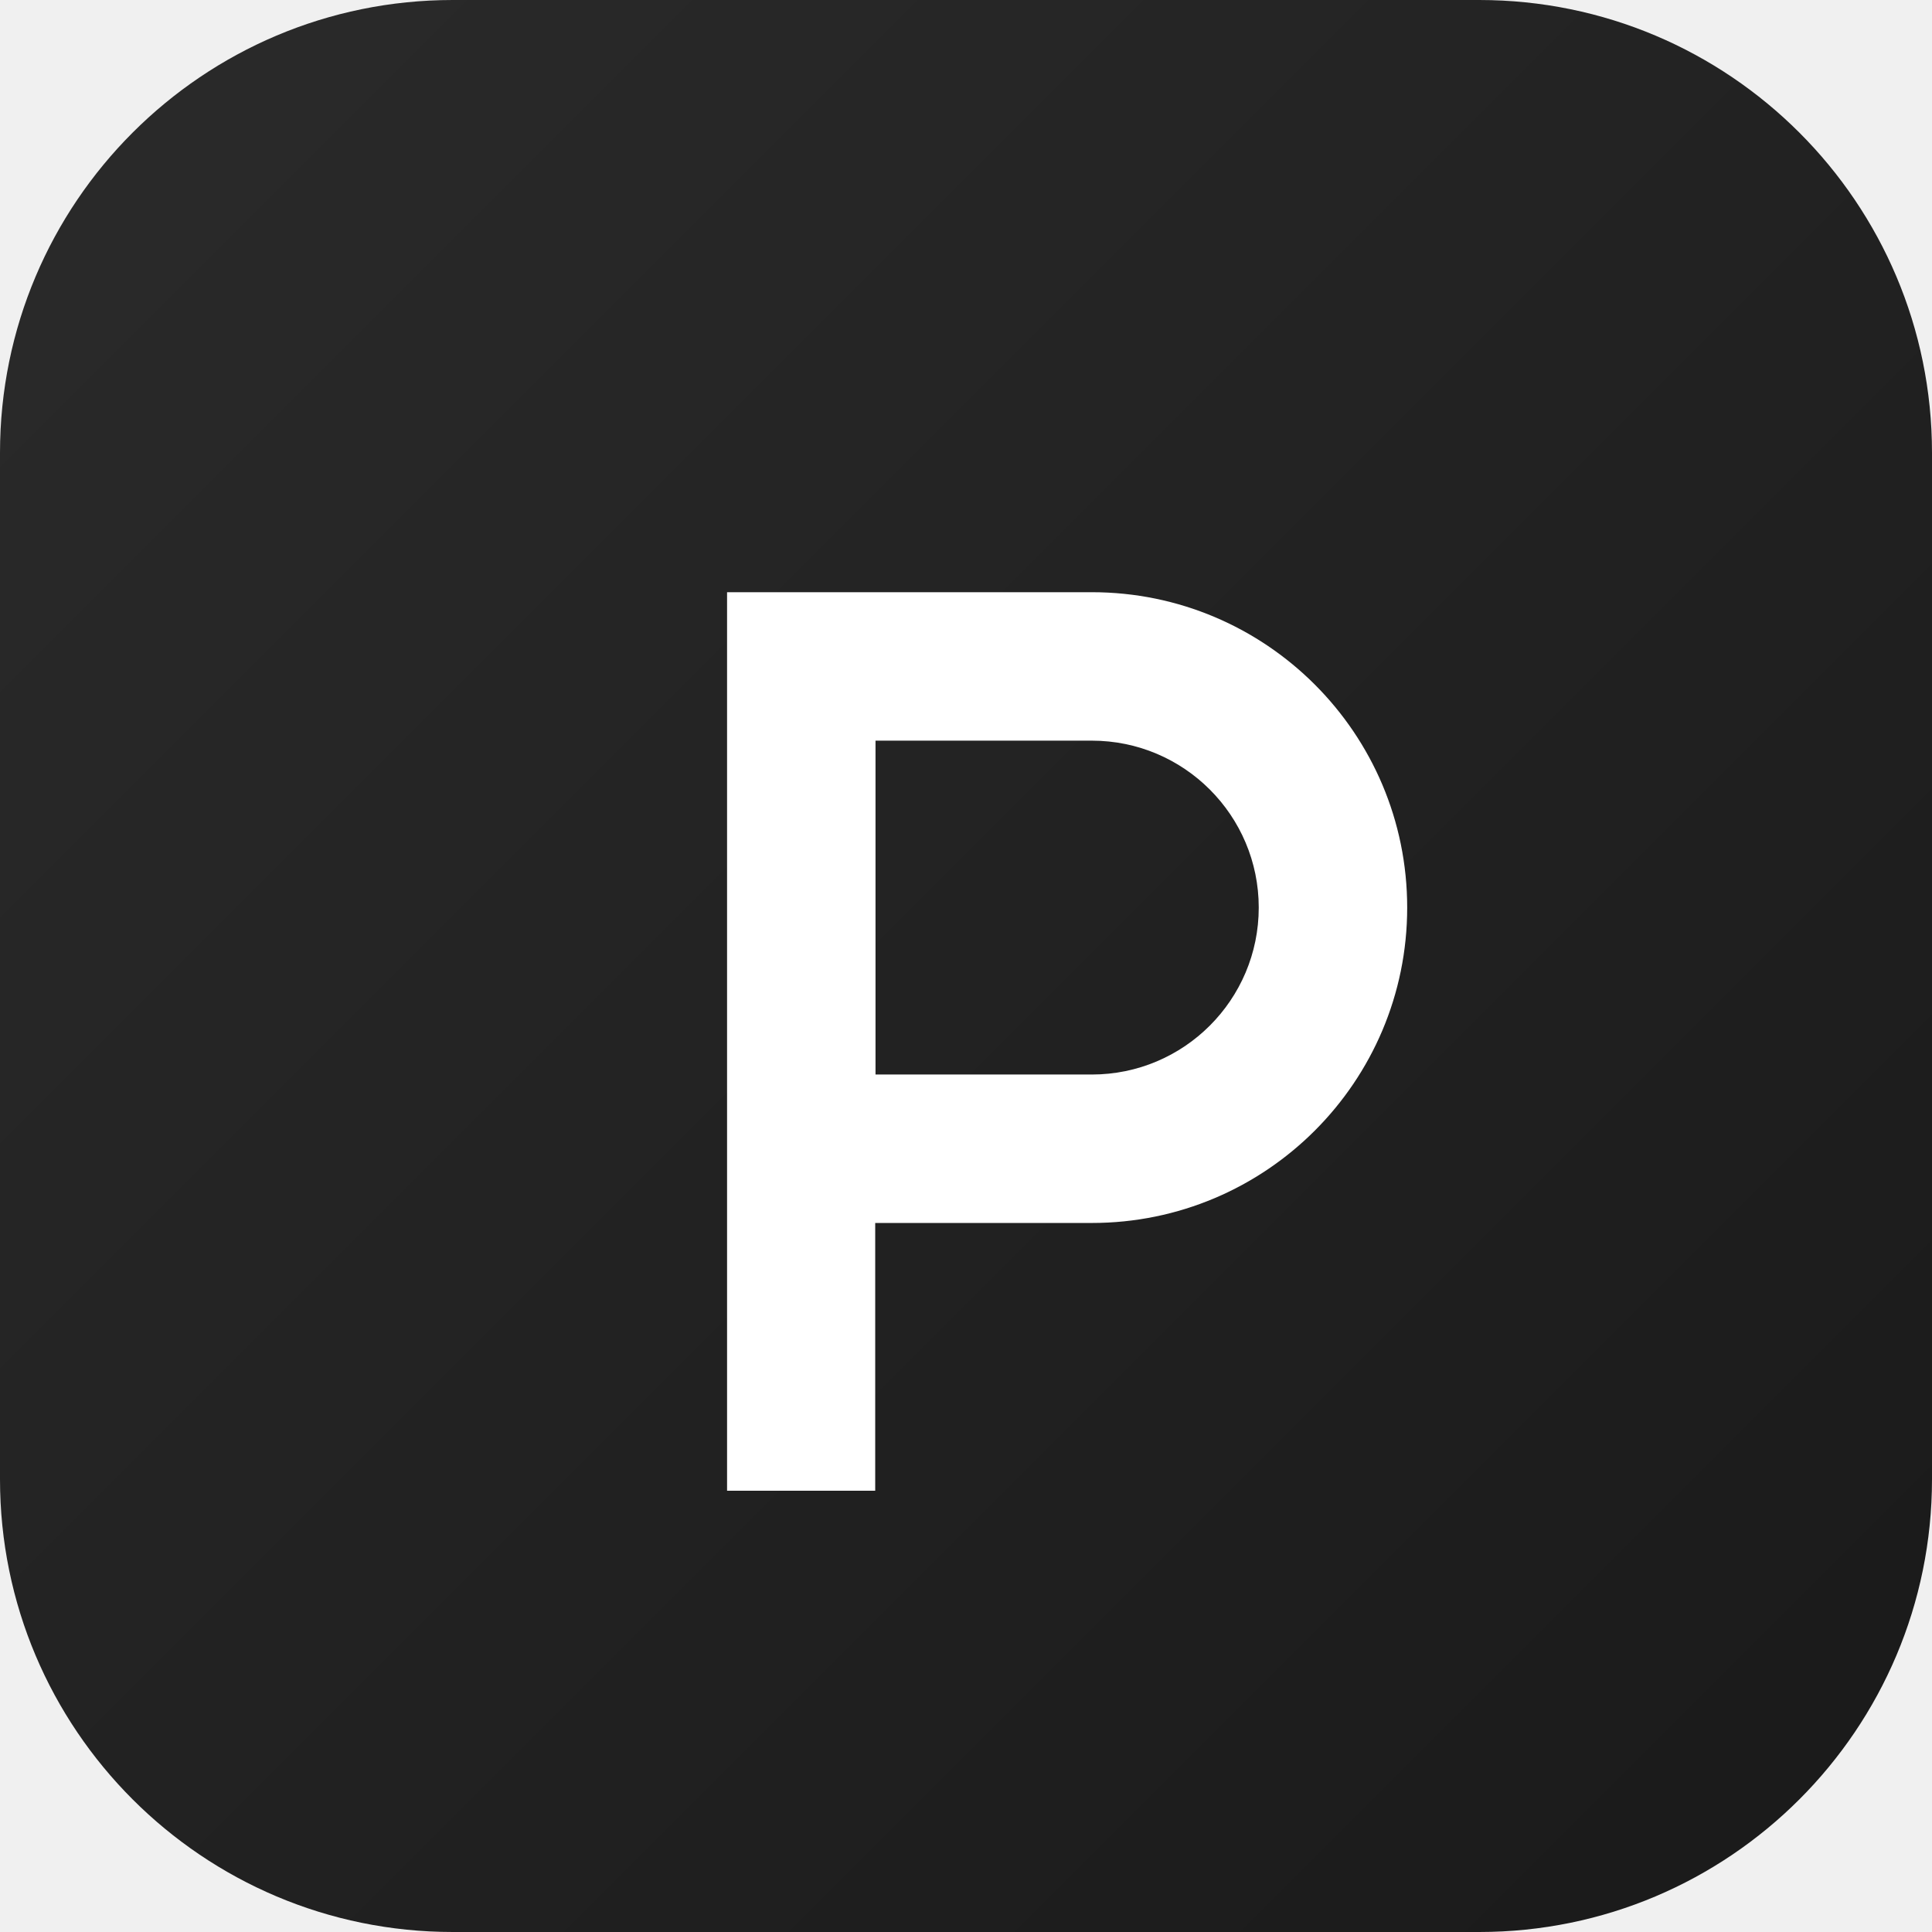
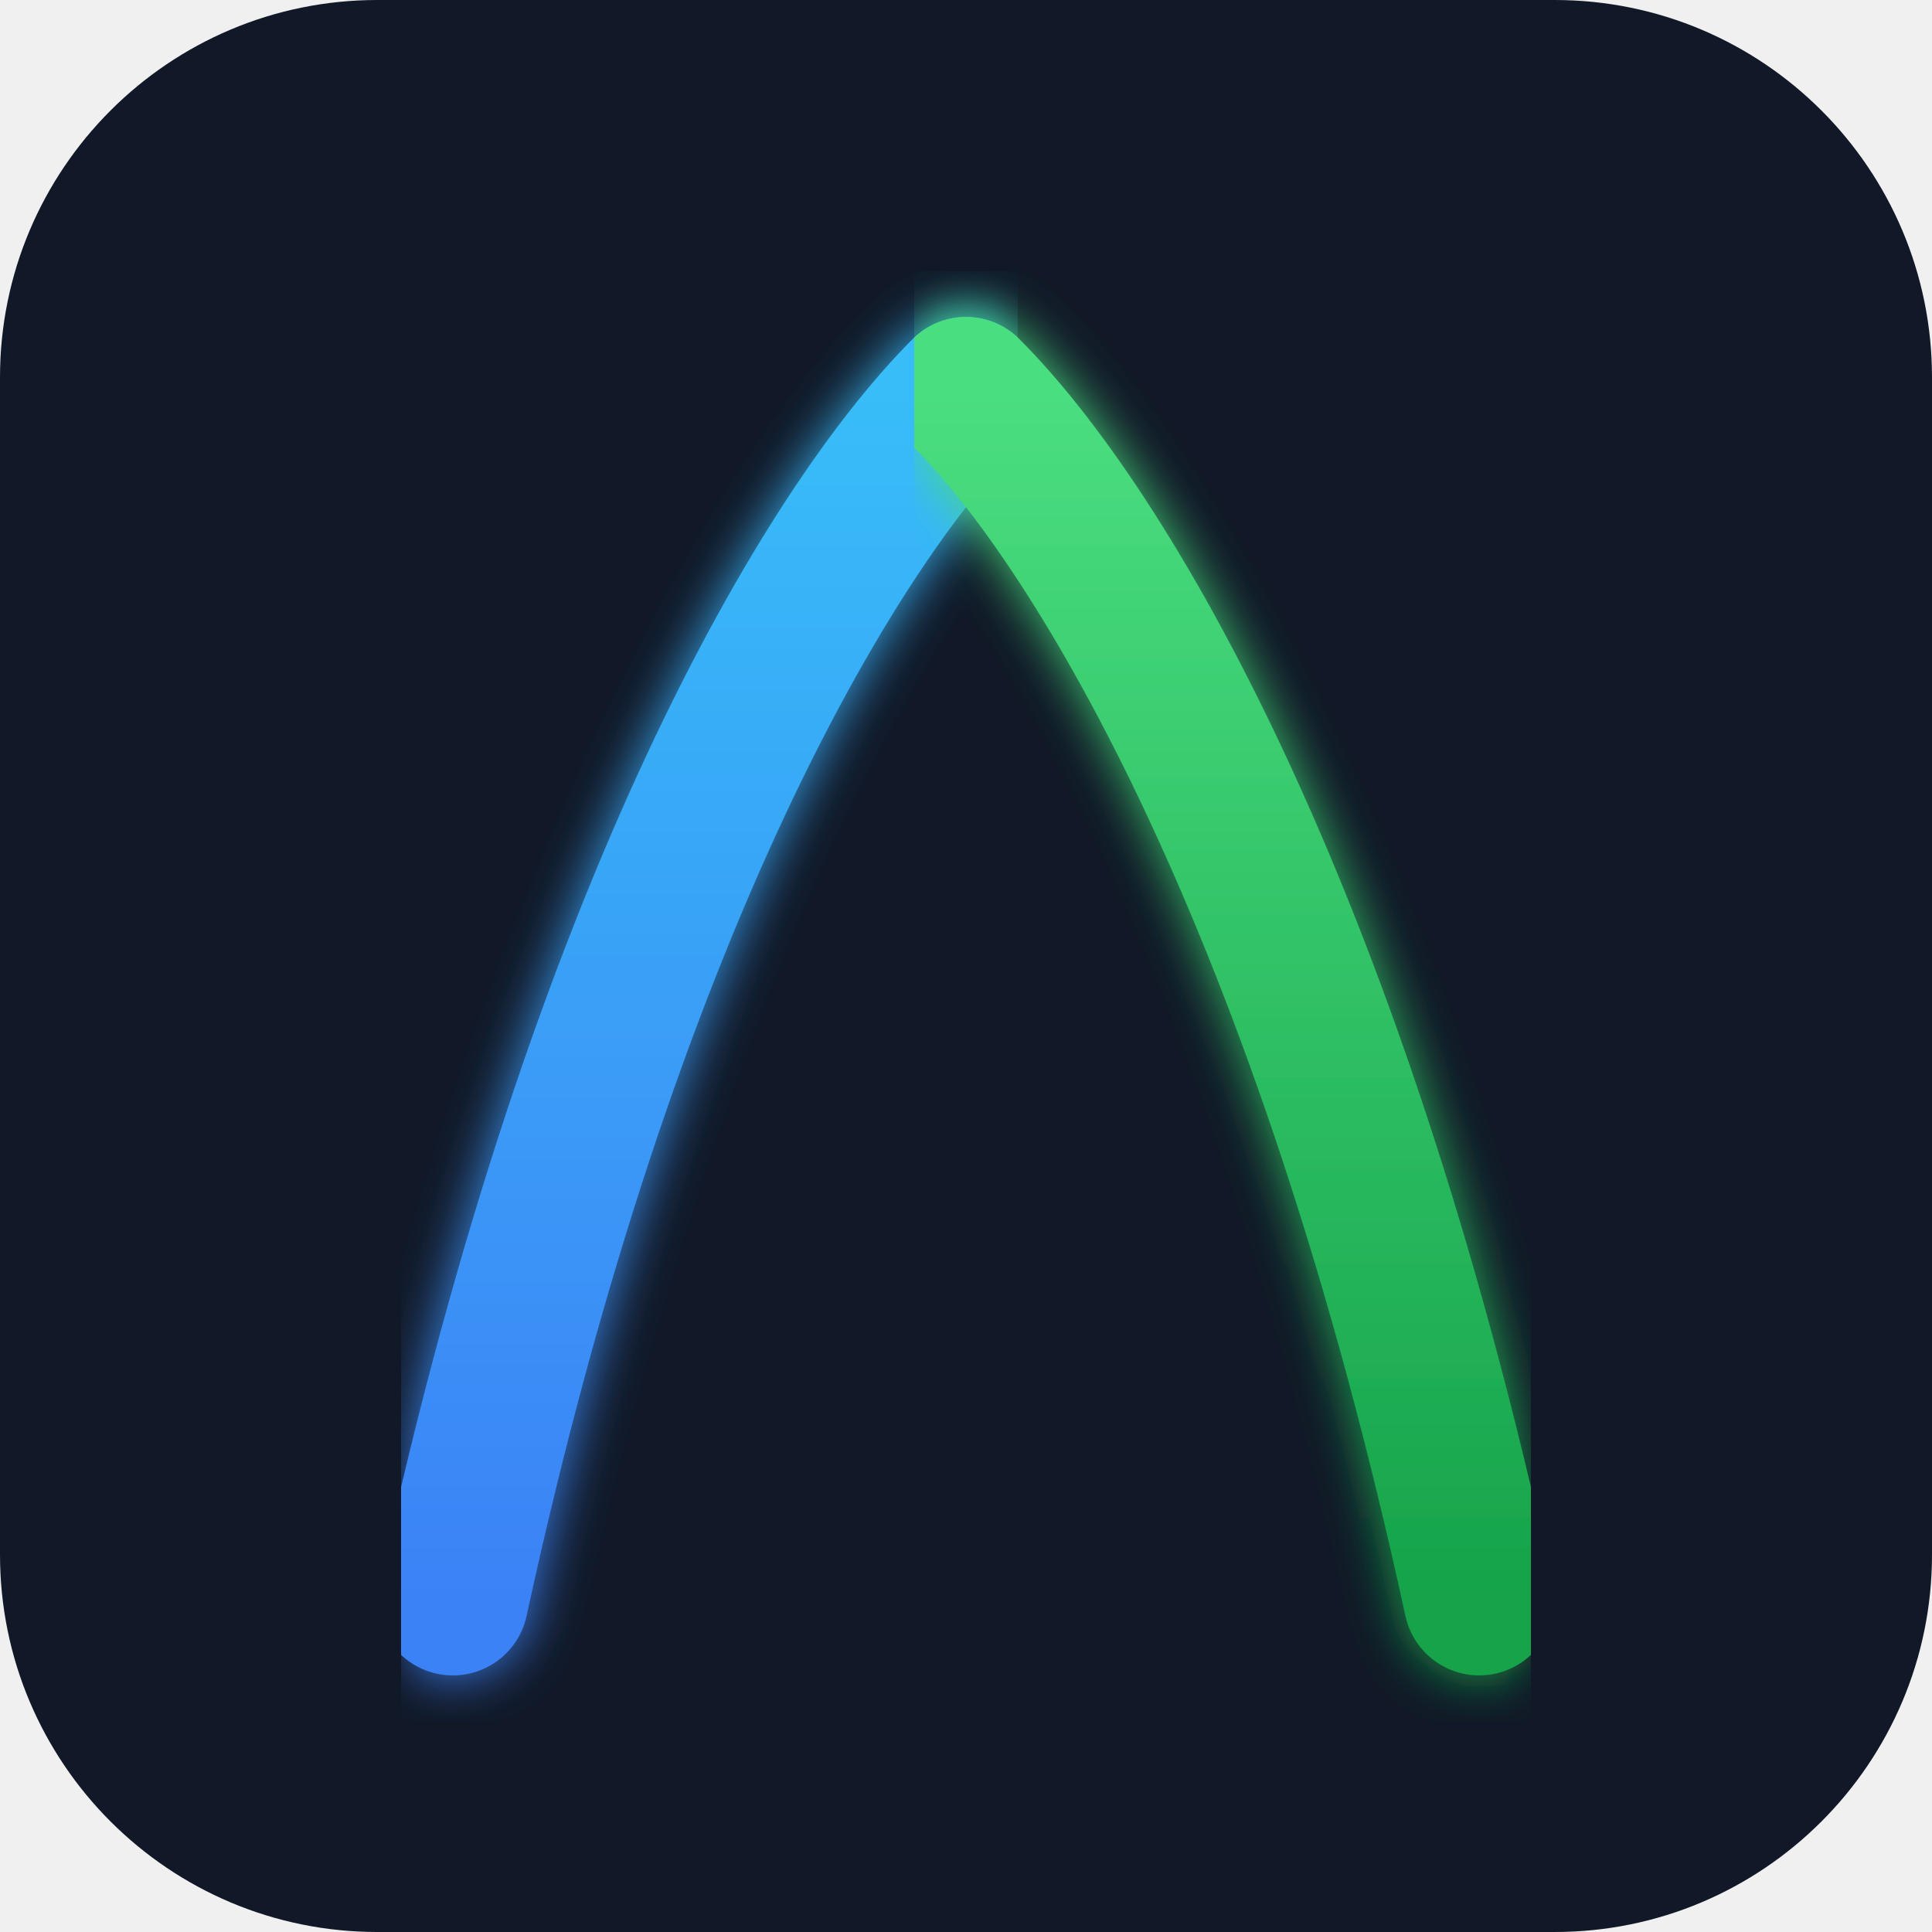
- <svg xmlns="http://www.w3.org/2000/svg" width="256" height="256" viewBox="0 0 256 256">
+ <svg xmlns="http://www.w3.org/2000/svg" width="256" height="256" viewBox="0 0 256 256" fill="none">
+   <rect width="256" height="256" rx="50" fill="#111827" />
  <defs>
-     <linearGradient id="a" x1="8.533" x2="247.467" y1="8.533" y2="247.467" gradientUnits="userSpaceOnUse">
-       <stop offset="0" stop-color="#2a2a2a" />
-       <stop offset="1" stop-color="#1a1a1a" />
+     <linearGradient id="path1" x1="0.5" y1="0" x2="0.5" y2="1">
+       <stop stop-color="#38BDF8" />
+       <stop offset="1" stop-color="#3B82F6" />
    </linearGradient>
+     <linearGradient id="path2" x1="0.5" y1="0" x2="0.5" y2="1">
+       <stop stop-color="#4ADE80" />
+       <stop offset="1" stop-color="#16A34A" />
+     </linearGradient>
+     <filter id="glow">
+       <feGaussianBlur stdDeviation="3.5" result="coloredBlur" />
+       <feMerge>
+         <feMergeNode in="coloredBlur" />
+         <feMergeNode in="SourceGraphic" />
+       </feMerge>
+     </filter>
  </defs>
-   <rect width="256" height="256" rx="60" fill="url(#a)" />
-   <path fill="#fff" d="M96.34 78.47h48.33c23.08 0 41.79 18.71 41.79 41.79s-18.71 41.79-41.79 41.79h-28.7v35.48H96.34V78.47zm19.67 63.91h28.66c12.21 0 22.12-9.91 22.12-22.12s-9.91-22.12-22.12-22.12h-28.66v44.24z" />
+   <g transform="translate(0, 20)">
+     <path d="M60 192 C 80 100, 110 50, 128 32" stroke="url(#path1)" stroke-width="20" stroke-linecap="round" fill="none" filter="url(#glow)" />
+     <path d="M196 192 C 176 100, 146 50, 128 32" stroke="url(#path2)" stroke-width="20" stroke-linecap="round" fill="none" filter="url(#glow)" />
+     <path d="M128 220 C 128 150, 128 70, 128 32" stroke="white" stroke-width="20" stroke-linecap="round" fill="none" filter="url(#glow)" />
+   </g>
</svg>
